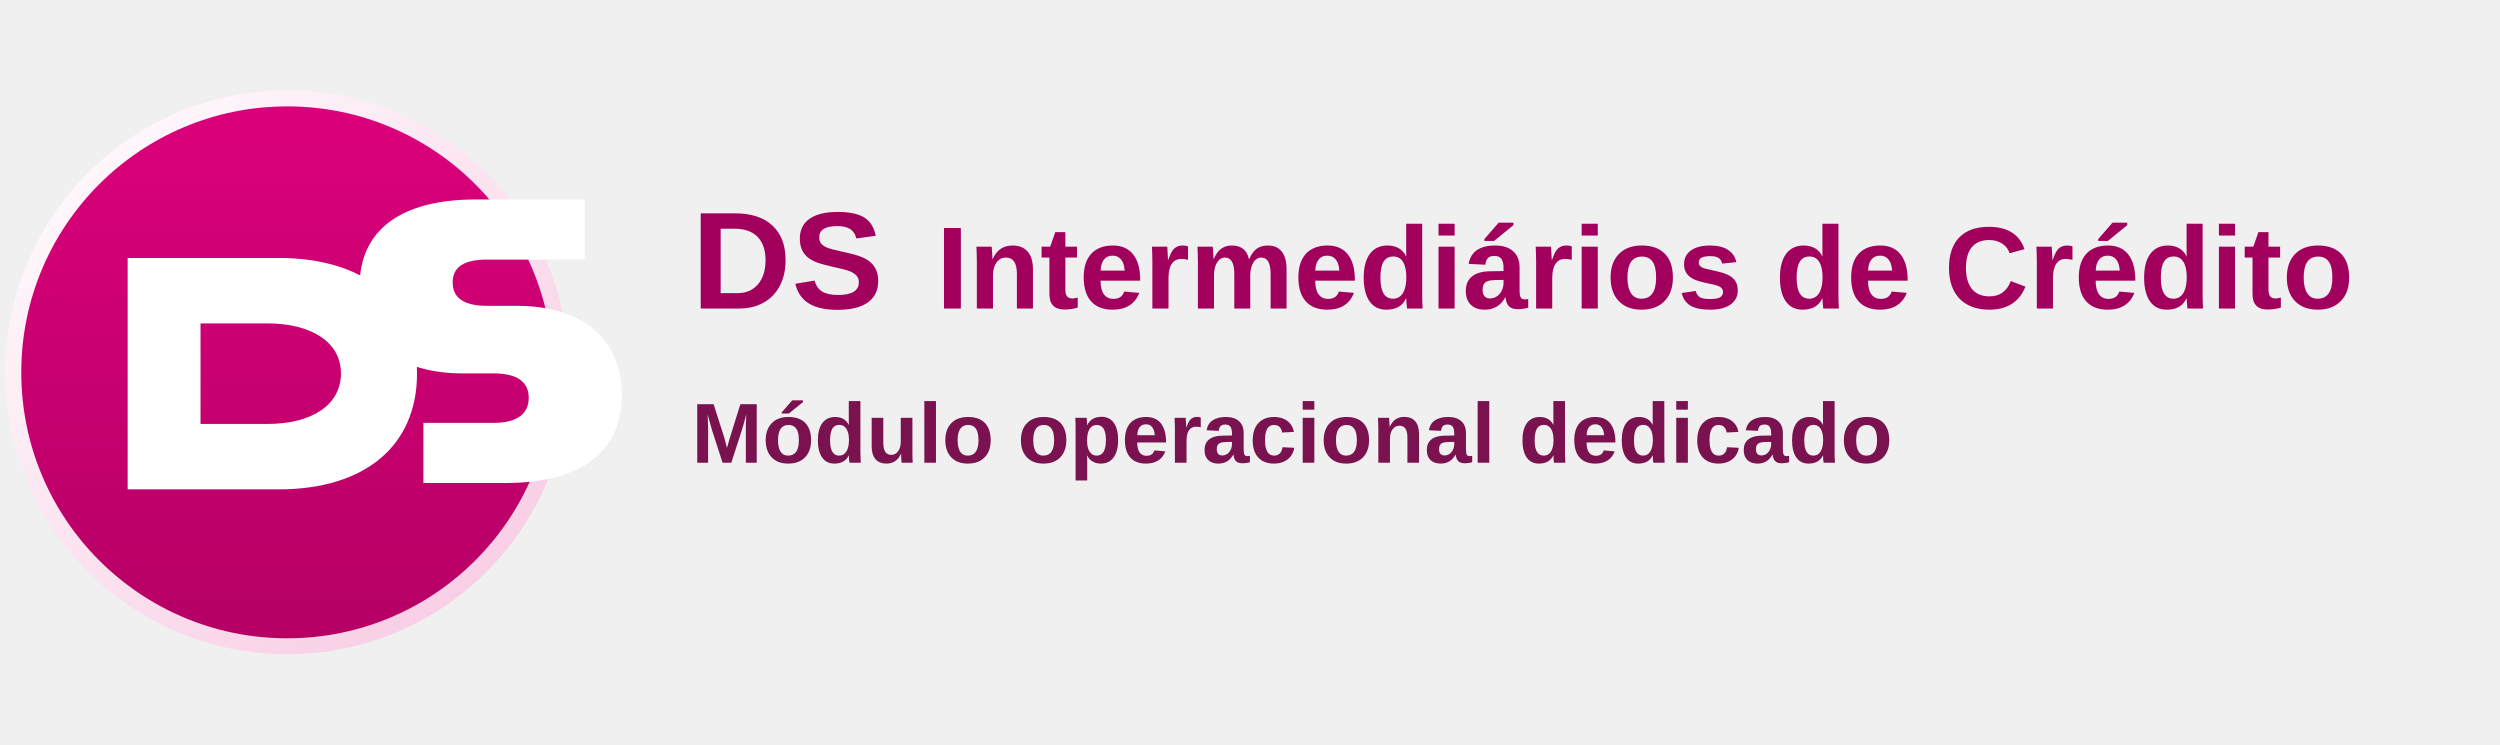
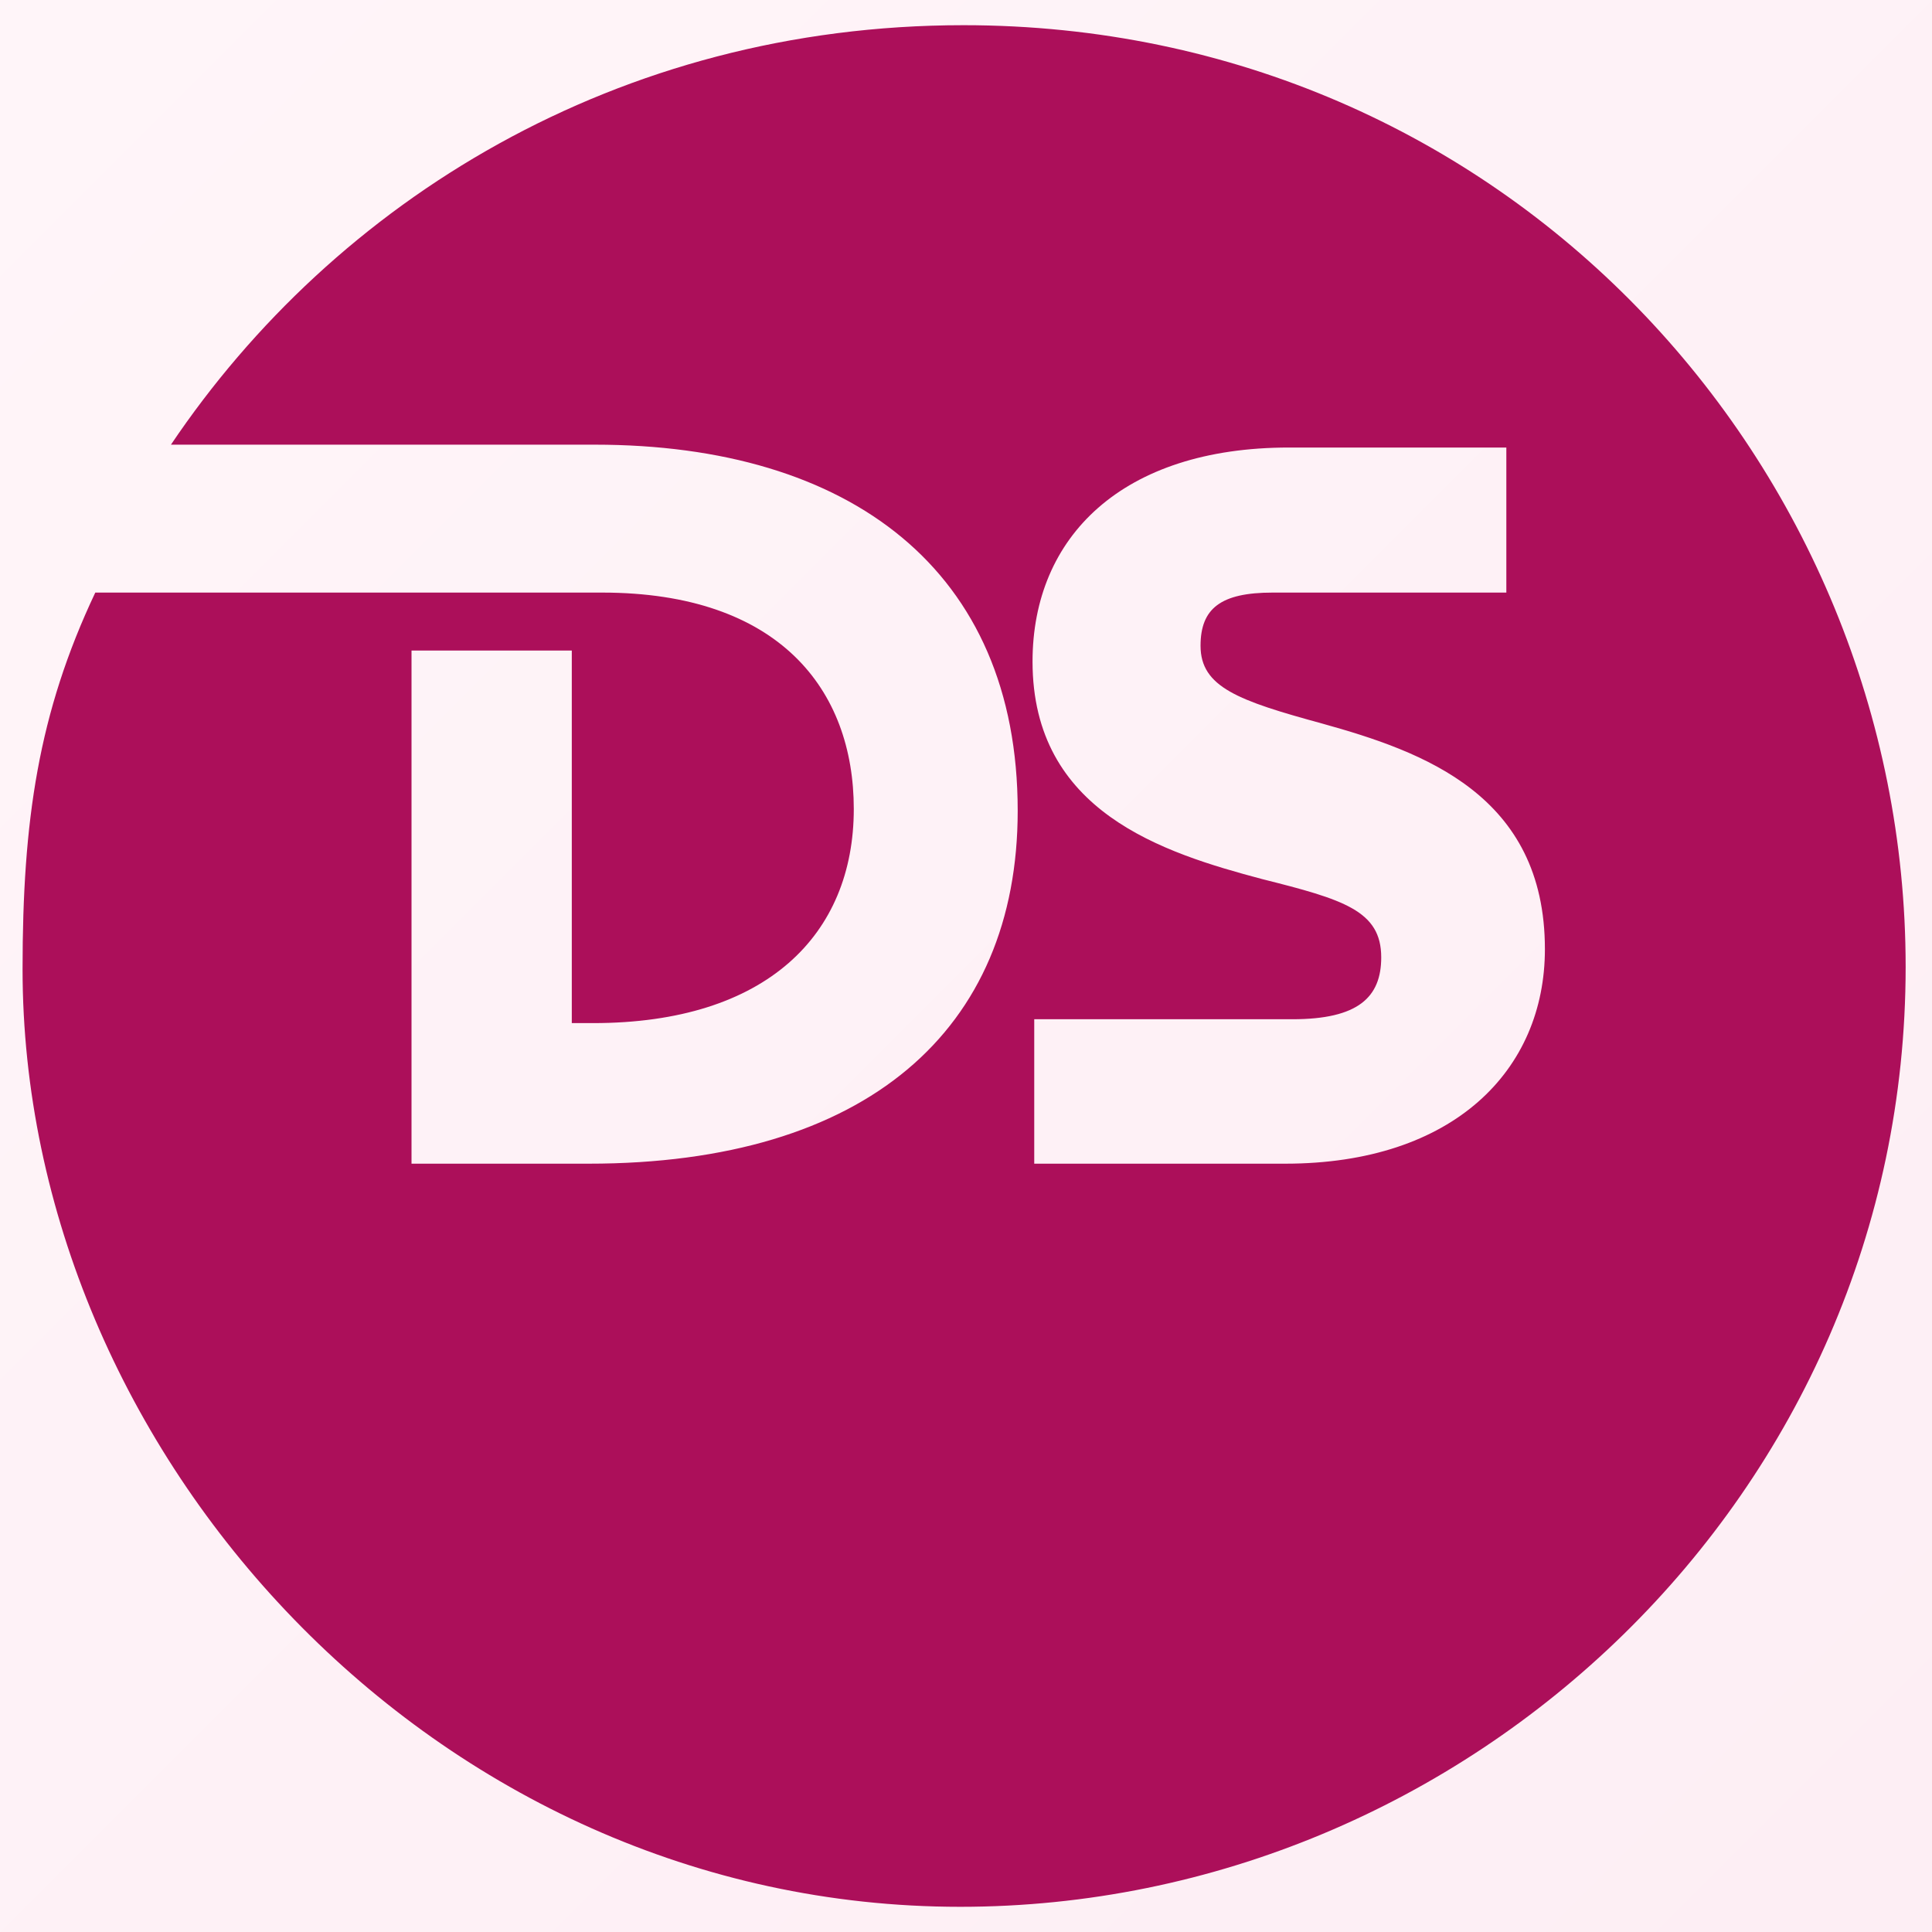
- <svg xmlns="http://www.w3.org/2000/svg" width="470" height="140" viewBox="0 0 470 140" fill="none" role="img" aria-label="DS Intermediários de Crédito">
+ <svg xmlns="http://www.w3.org/2000/svg" width="250" height="250" viewBox="0 0 250 250" fill="none">
  <defs>
-     <linearGradient id="dsCircle" x1="54" y1="18" x2="54" y2="122" gradientUnits="userSpaceOnUse">
-       <stop stop-color="#D9007A" />
-       <stop offset="1" stop-color="#B10062" />
-     </linearGradient>
-     <linearGradient id="dsRing" x1="4" y1="6" x2="110" y2="126" gradientUnits="userSpaceOnUse">
-       <stop stop-color="#FFFFFF" />
-       <stop offset="1" stop-color="#F7C3DE" />
+     <linearGradient id="dsBg" x1="0" y1="0" x2="250" y2="250" gradientUnits="userSpaceOnUse">
+       <stop stop-color="#FFF5F9" />
+       <stop offset="1" stop-color="#FDEEF4" />
    </linearGradient>
  </defs>
-   <g transform="translate(0 8)">
-     <circle cx="54" cy="62" r="53" fill="url(#dsRing)" />
-     <circle cx="54" cy="62" r="50" fill="url(#dsCircle)" />
-     <path d="M24 40.5H52.4C68.4 40.5 78.4 48.5 78.4 62.2C78.4 76 68.4 84 52.4 84H24V40.5ZM50.3 52.8H37.7V71.7H50.3C58.5 71.7 64.1 68.2 64.1 62.2C64.1 56.3 58.5 52.8 50.3 52.8Z" fill="white" />
-     <path d="M79.6 82.8V71.5H92.8C97.2 71.5 99.4 69.8 99.4 66.8C99.4 63.9 97.4 62.2 92.8 62.2H87C74.3 62.2 67.6 55.8 67.6 45.8C67.6 35.4 75.2 29.5 89.4 29.5H109.9V40.8H91.6C87.2 40.8 85.1 42.2 85.1 45.1C85.1 48 87.2 49.5 91.6 49.5H97.2C109.9 49.5 116.9 56.1 116.9 66.3C116.9 76.8 109.3 82.8 95.1 82.8H79.6Z" fill="white" />
-     <text x="130" y="50" fill="#A1005D" font-family="'Segoe UI', 'Arial', sans-serif" font-size="26" font-weight="800">DS</text>
-     <text x="176" y="50" fill="#A1005D" font-family="'Segoe UI', 'Arial', sans-serif" font-size="22" font-weight="800">Intermediários de Crédito</text>
-     <text x="130" y="79" fill="#7A124F" font-family="'Segoe UI', 'Arial', sans-serif" font-size="16" font-weight="700">Módulo operacional dedicado</text>
-   </g>
+   <rect width="250" height="250" fill="url(#dsBg)" />
+   <path d="M 124.68,3.26 C 79.92,3.26 43.32,26.04 22.12,57.54 H 76.96 C 109.99,57.54 131.69,73.77 131.69,104.91 C 131.69,133.29 112.11,150.58 76.16,150.58 H 53.25 V 84.18 H 73.99 V 132.39 H 76.74 C 99.22,132.39 110.48,120.91 110.48,104.68 C 110.48,89.24 100.82,76.68 77.91,76.68 H 12.33 C 4.96,92.27 2.92,106.18 2.92,125.41 C 2.92,187.96 56.12,246.74 124.26,246.74 C 190.08,246.74 246.59,193.21 246.59,125.11 C 246.59,60.15 194.72,3.26 124.68,3.26 Z M 133.83,131.89 H 167.23 C 175.76,131.89 178.73,129.04 178.73,123.88 C 178.73,117.83 173.82,116.39 163.31,113.75 C 150.53,110.35 133.61,105.07 133.61,85.6 C 133.61,69.47 145.21,57.91 166.8,57.91 H 194.92 V 76.68 H 164.68 C 157.99,76.68 155.35,78.71 155.35,83.56 C 155.35,88.92 160.26,90.67 171.1,93.63 C 184.1,97.25 199.91,102.83 199.91,122.82 C 199.91,138.47 188.1,150.58 166.29,150.58 H 133.83 V 131.89 Z" fill="#AC0F5A" />
</svg>
